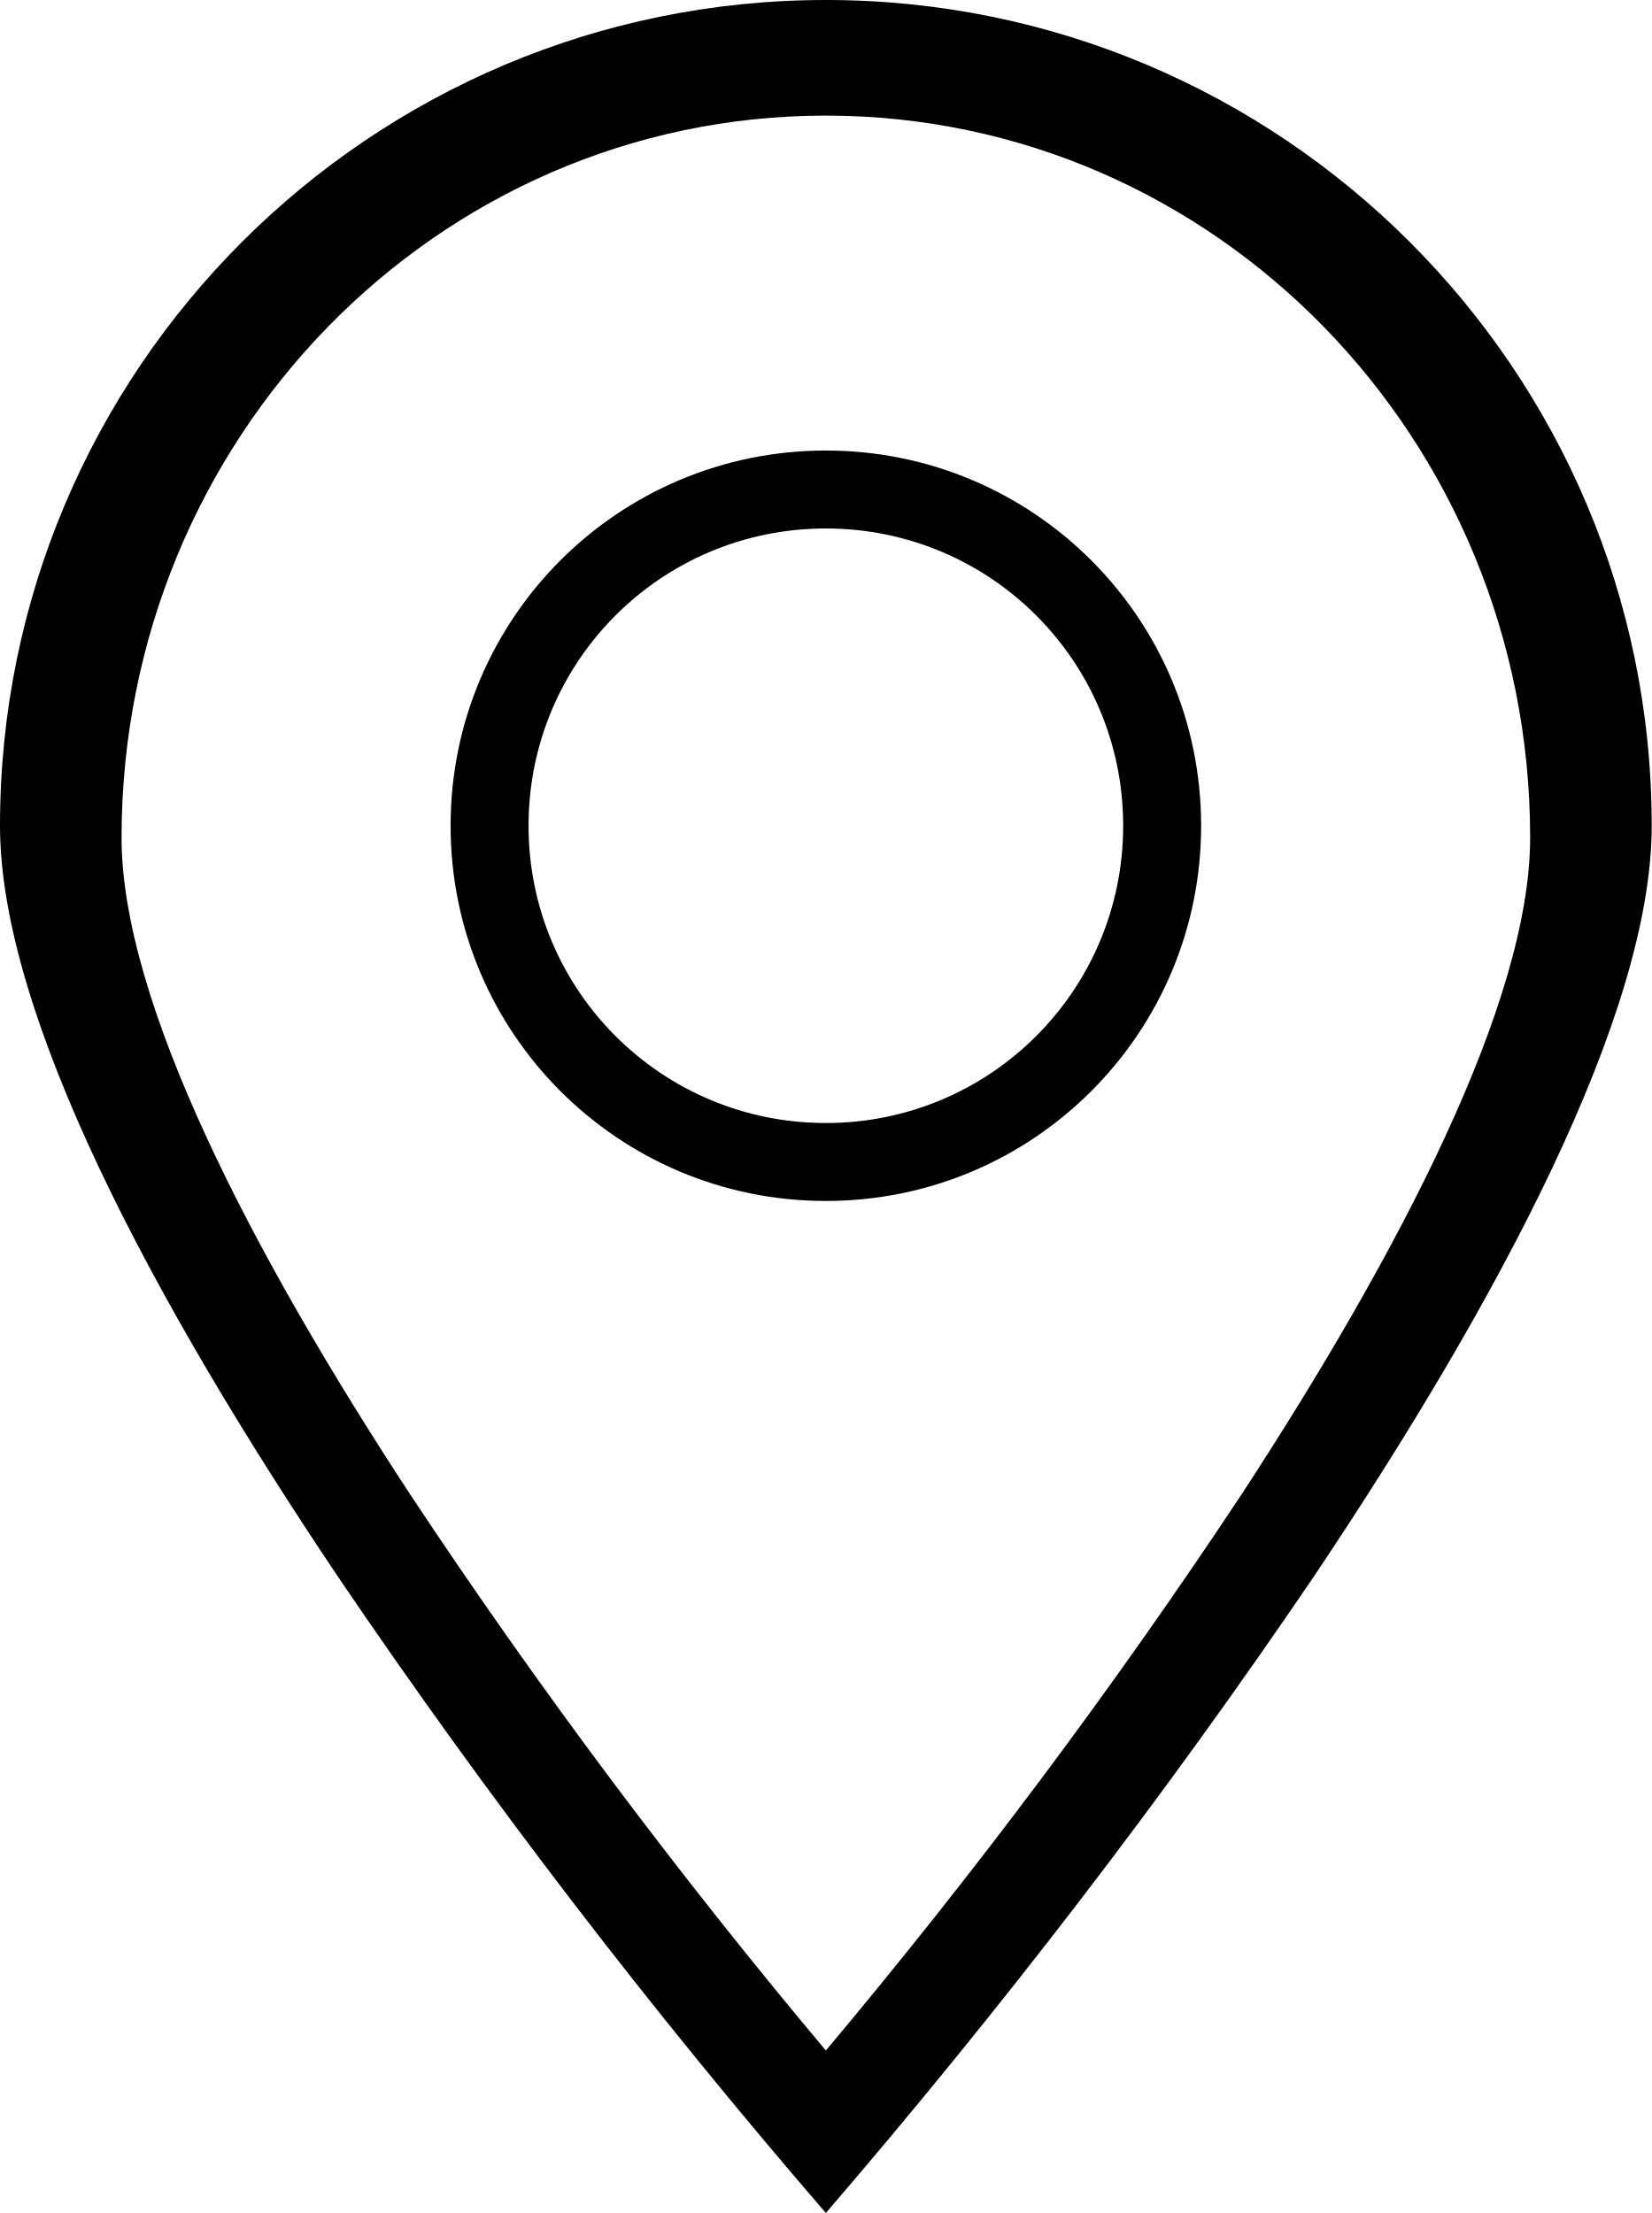
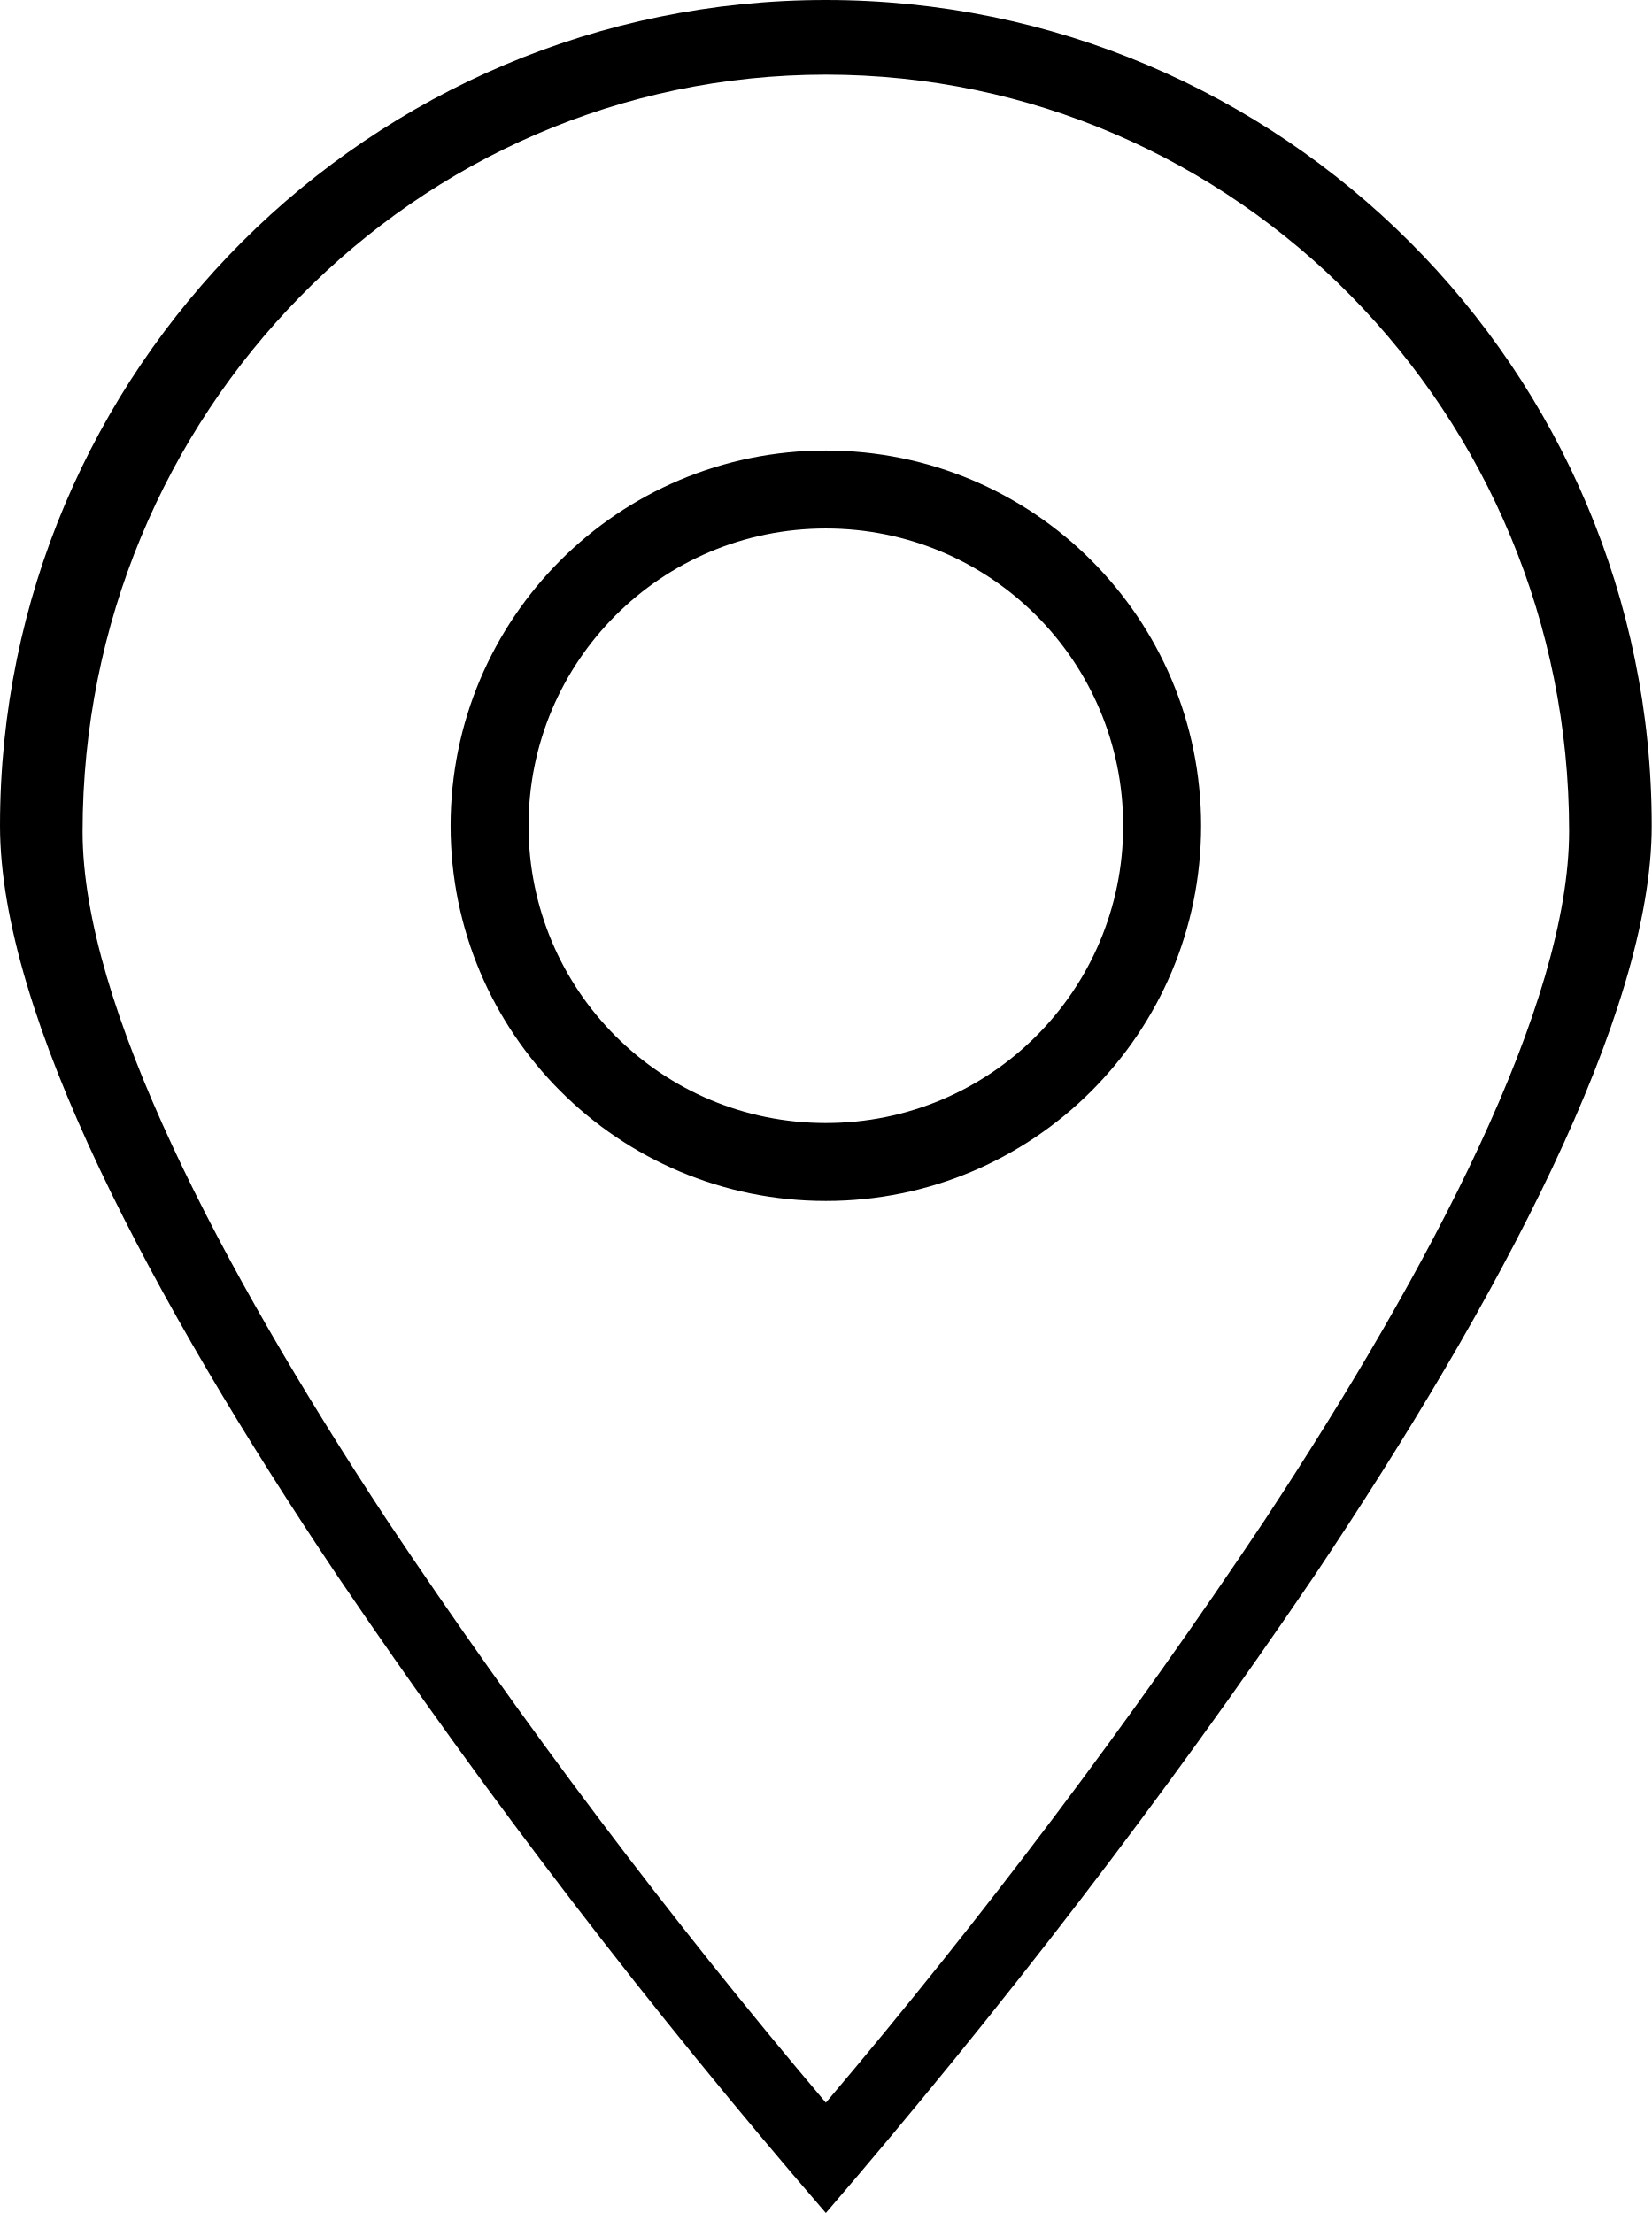
<svg xmlns="http://www.w3.org/2000/svg" version="1.1" id="Слой_1" x="0px" y="0px" viewBox="0 0 250 335" style="enable-background:new 0 0 250 335;" xml:space="preserve">
  <style type="text/css">
	.st0{display:none;}
</style>
  <path d="M125,68.2c-31.4,0-56.8,25.4-56.8,56.8c0,31.4,25.4,56.8,56.8,56.8c31.4,0,56.8-25.4,56.8-56.8  C181.8,93.6,156.4,68.2,125,68.2z M125,170c-24.9,0-45-20.1-45-45c0-24.9,20.1-45,45-45c24.9,0,45,20.1,45,45  C170,149.9,149.9,170,125,170z" />
  <path class="st0" d="M345.9,358.2l-34.7-207.9c-0.4-2.6-2.1-4.7-4.3-5.9c-1.1-0.5-2.3-0.8-3.5-0.8H190.9  c-18.3,27.1-38.3,52.9-59.9,77.3c-3,3.3-8,3.6-11.3,0.6c-0.2-0.2-0.4-0.4-0.6-0.6c-21.6-24.5-41.7-50.3-59.9-77.3H-53.4  c-3.9,0-7.2,2.8-7.9,6.7l-34.6,207.9c-0.7,4.4,2.2,8.5,6.6,9.2c0.4,0.1,0.9,0.1,1.3,0.1h426c4.4,0,8-3.6,8-8  C346,359.1,346,358.6,345.9,358.2z M149,239.6h16v16h-16V239.6z M109,239.6h32v16h-32V239.6z M85,239.6h16v16H85V239.6z" />
-   <path d="M125,0C56,0,0,56,0,125c0,28.6,23.1,71.9,51.1,113.6c22.7,33.5,47.4,65.7,73.9,96.4c26.4-30.7,51.1-62.8,73.9-96.4  c28-41.8,51.1-85.1,51.1-113.6C250,56,194,0,125,0z M188,226.1c-19.4,29.3-40.5,57.5-63,84.3c-22.5-26.8-43.6-55-63-84.3  c-23.9-36.5-43.6-74.4-43.6-99.3C18.4,66.4,66.1,17.5,125,17.5c58.9,0,106.6,48.9,106.6,109.3C231.6,151.7,211.8,189.6,188,226.1z" />
+   <path d="M125,0C56,0,0,56,0,125c0,28.6,23.1,71.9,51.1,113.6c22.7,33.5,47.4,65.7,73.9,96.4c26.4-30.7,51.1-62.8,73.9-96.4  c28-41.8,51.1-85.1,51.1-113.6C250,56,194,0,125,0z M191.5,230c-20.5,30.7-42.7,60.2-66.5,88.3c-23.8-28.1-46-57.6-66.5-88.3  c-25.2-38.3-46-78-46-104.1C12.5,62.6,62.9,11.3,125,11.3c62.1,0,112.5,51.3,112.5,114.5C237.5,152,216.7,191.7,191.5,230z" />
  <path class="st0" d="M303.4,143.6c1.3,0,2.5,0.3,3.5,0.8v-0.8H303.4z" />
</svg>
